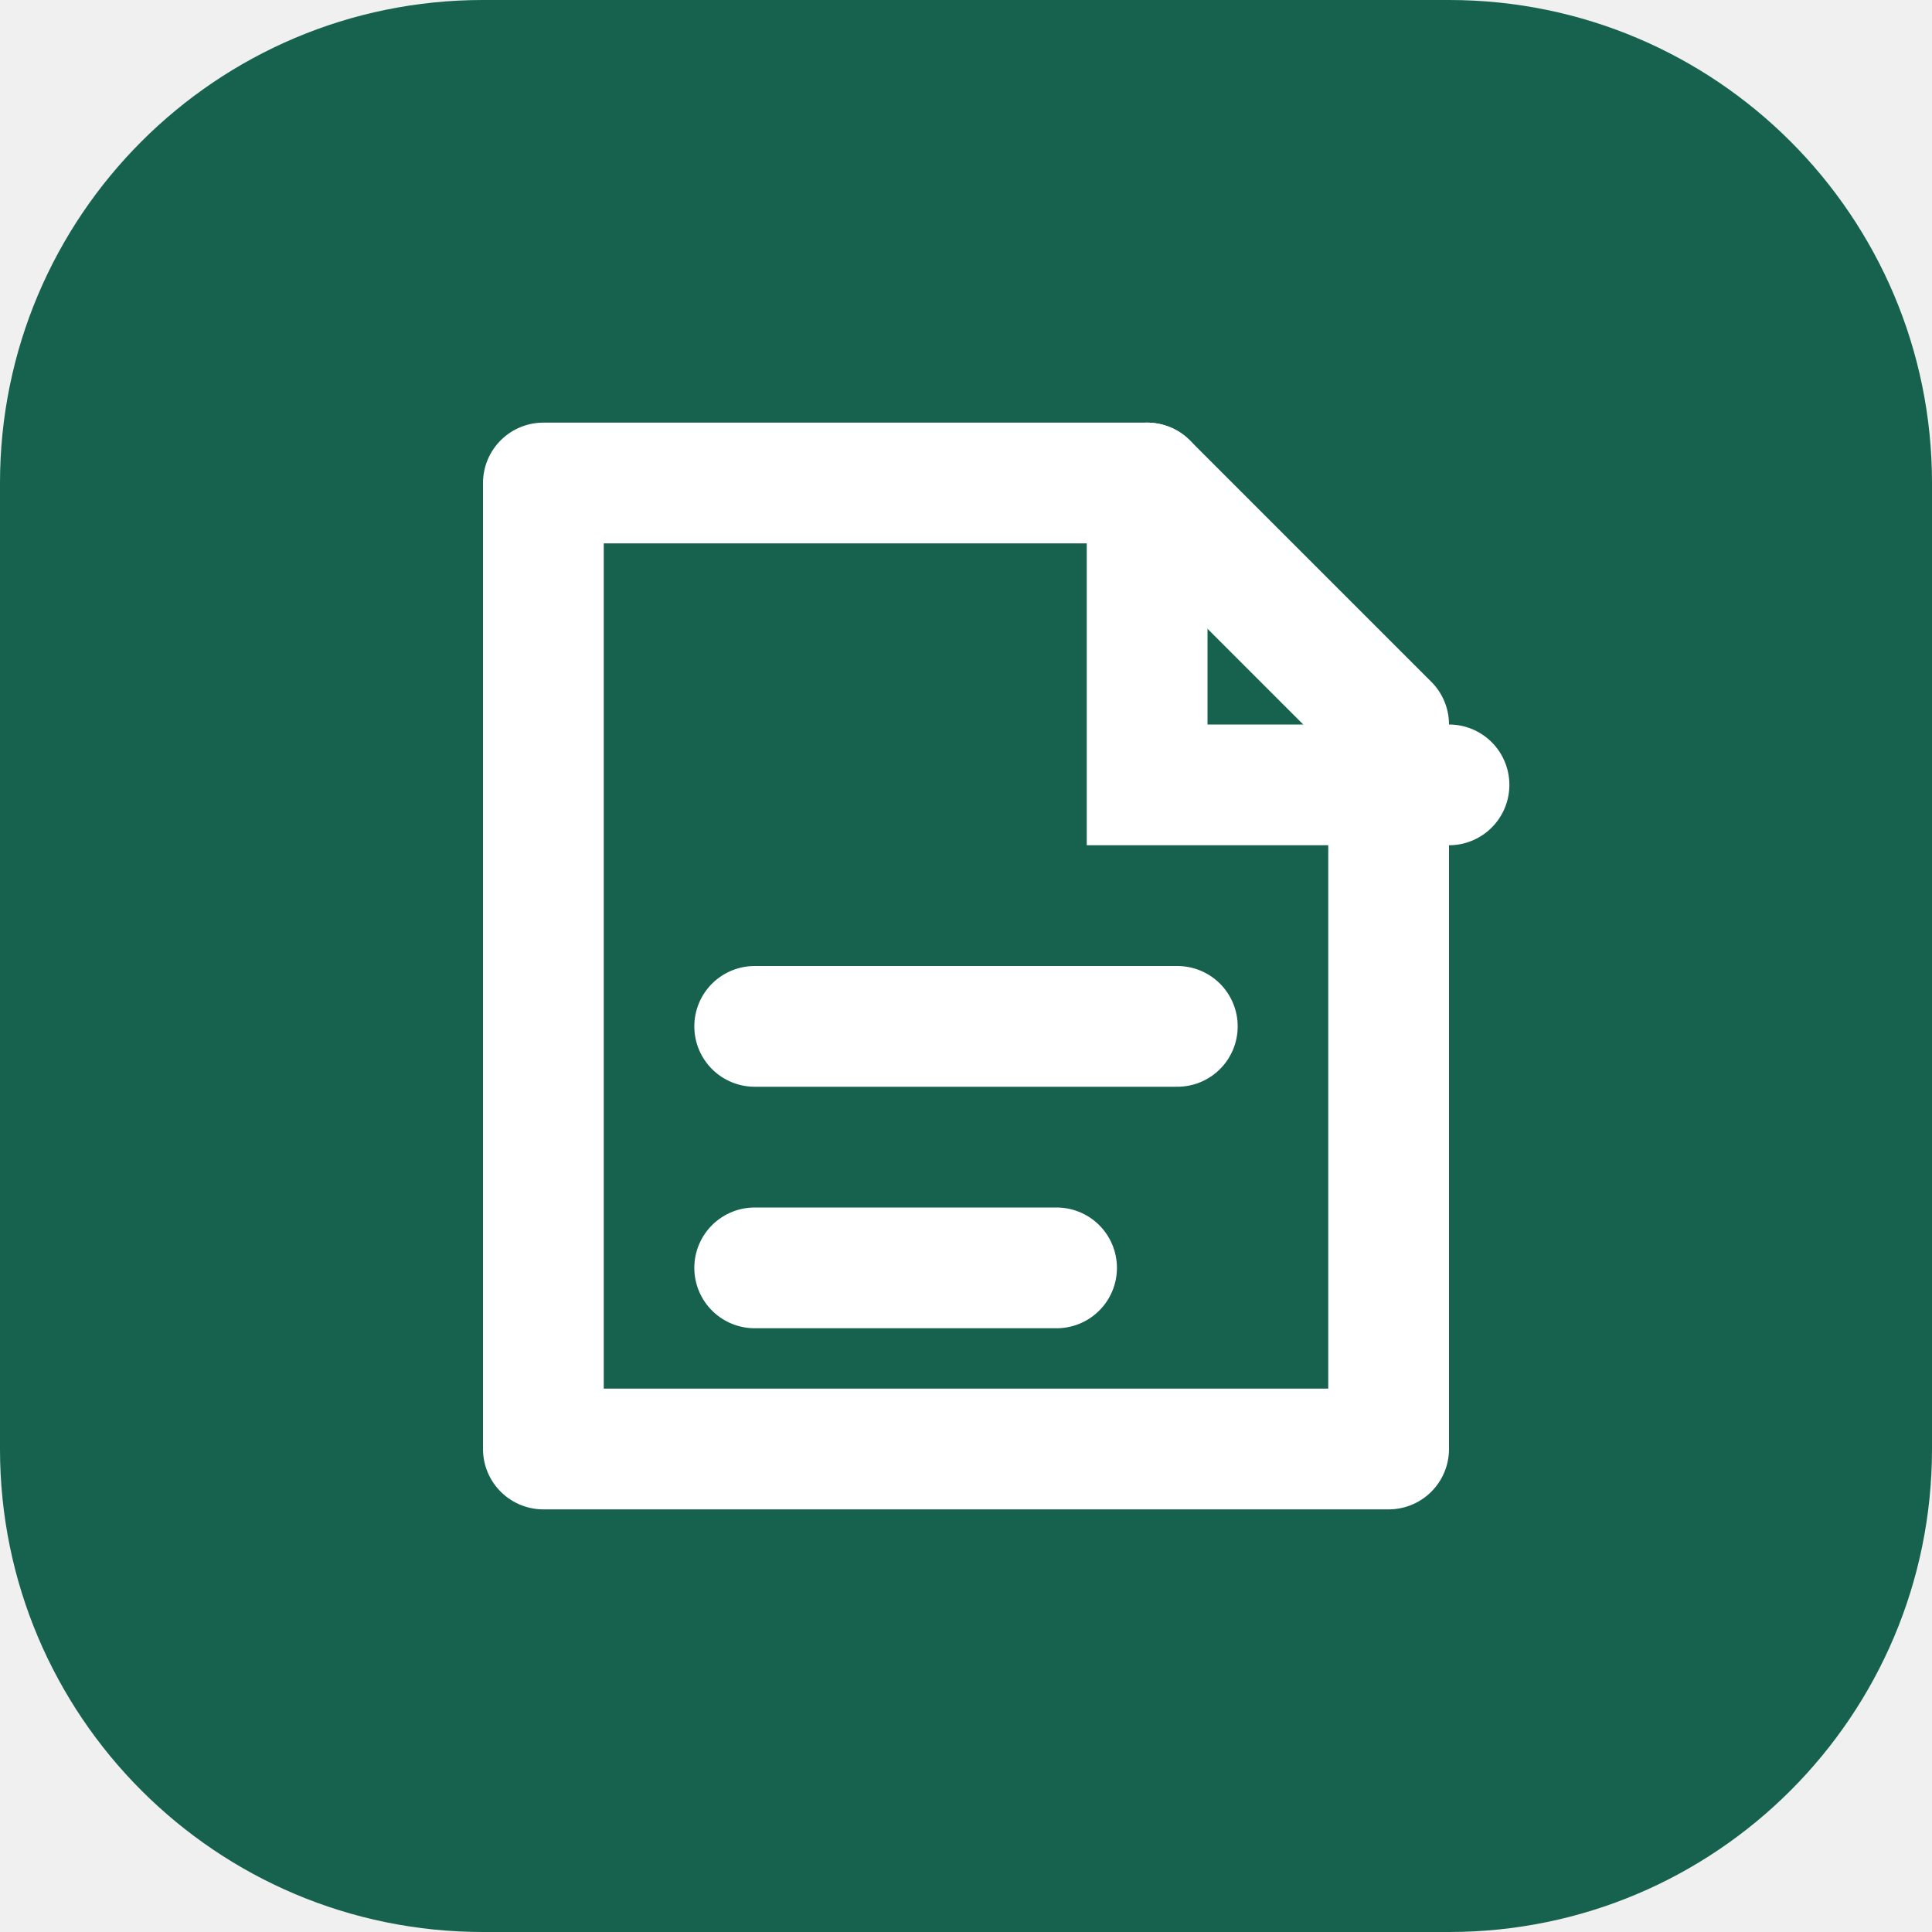
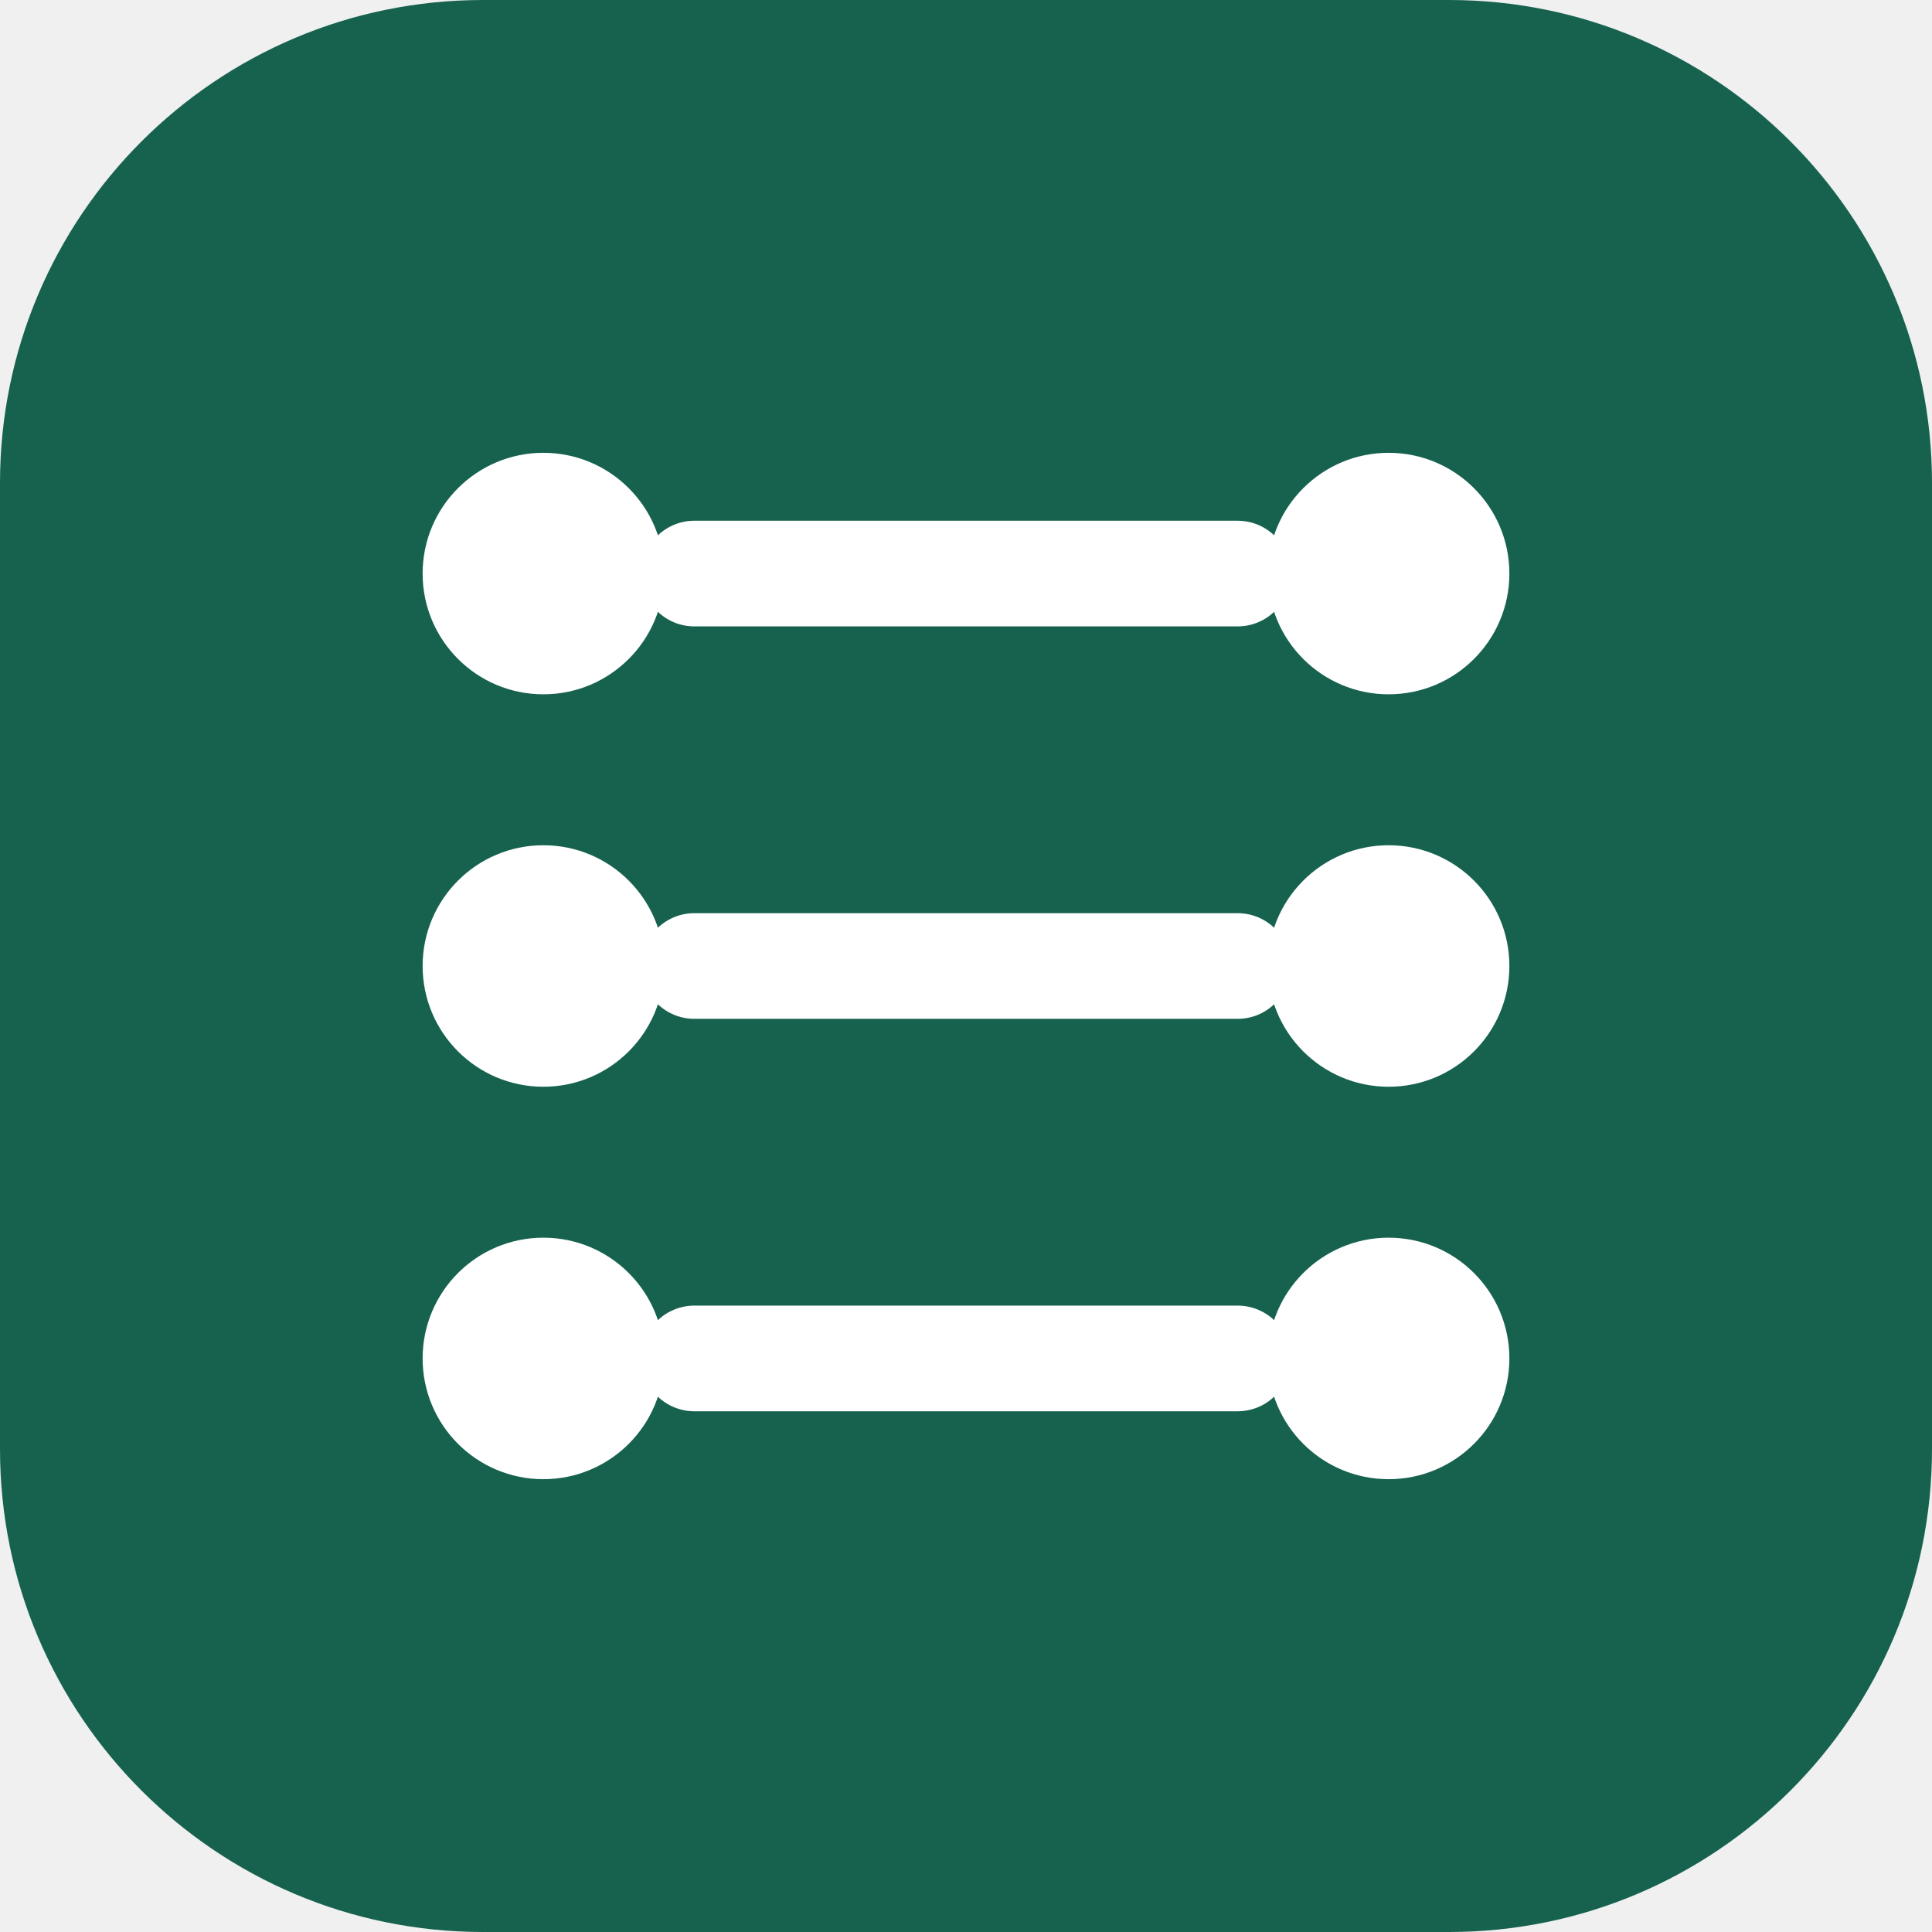
- <svg xmlns="http://www.w3.org/2000/svg" viewBox="0 0 64 64" role="img" aria-label="App icon">
+ <svg xmlns="http://www.w3.org/2000/svg" viewBox="0 0 64 64" role="img" aria-label="Mini League Desk">
  <rect width="64" height="64" rx="16" fill="#16624F" />
-   <path d="M18 16h20l8 8v24H18z" fill="none" stroke="#fff" stroke-width="4" stroke-linejoin="round" />
-   <path d="M38 16v10h10M25 34h14M25 42h10" fill="none" stroke="#fff" stroke-width="4" stroke-linecap="round" />
+   <g fill="#fff">
+     <circle cx="18" cy="19" r="4" />
+     <circle cx="46" cy="19" r="4" />
+     <circle cx="18" cy="32" r="4" />
+     <circle cx="46" cy="32" r="4" />
+     <circle cx="18" cy="45" r="4" />
+     <circle cx="46" cy="45" r="4" />
+   </g>
+   <path d="M23 19h18M23 32h18M23 45h18" fill="none" stroke="#fff" stroke-width="3.5" stroke-linecap="round" />
</svg>
